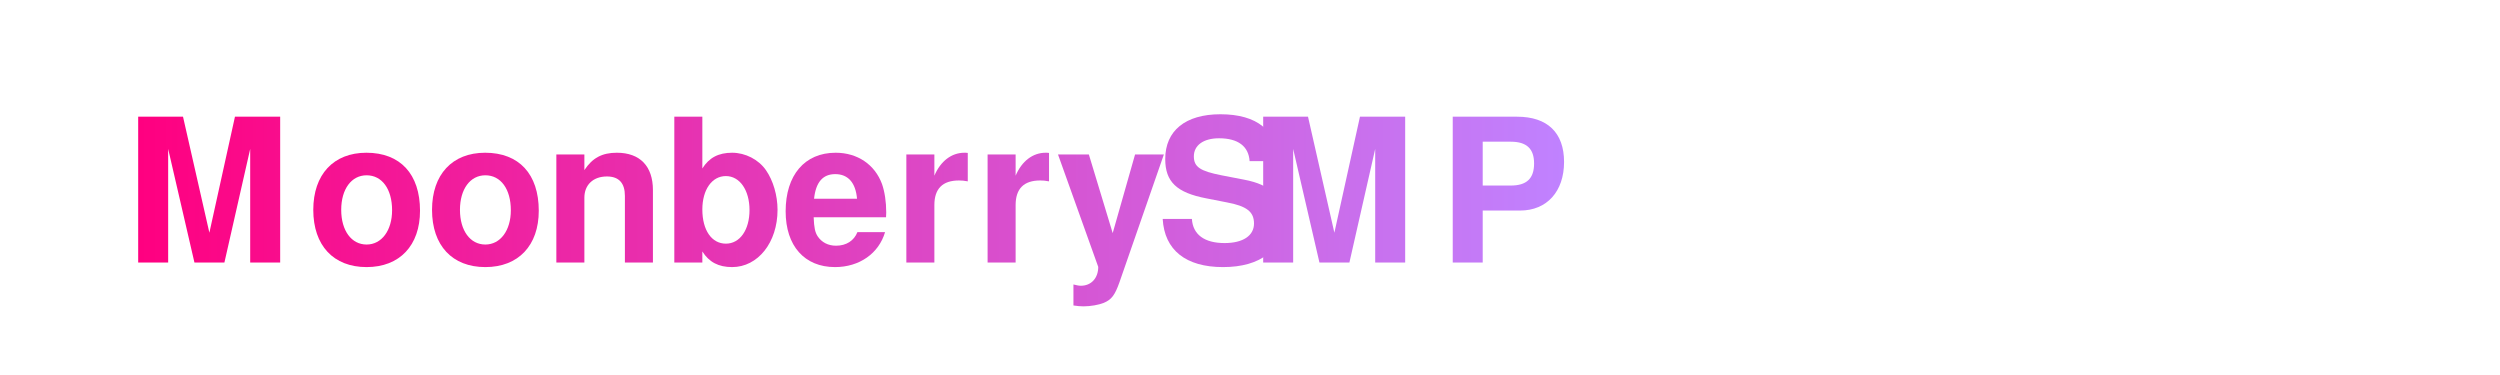
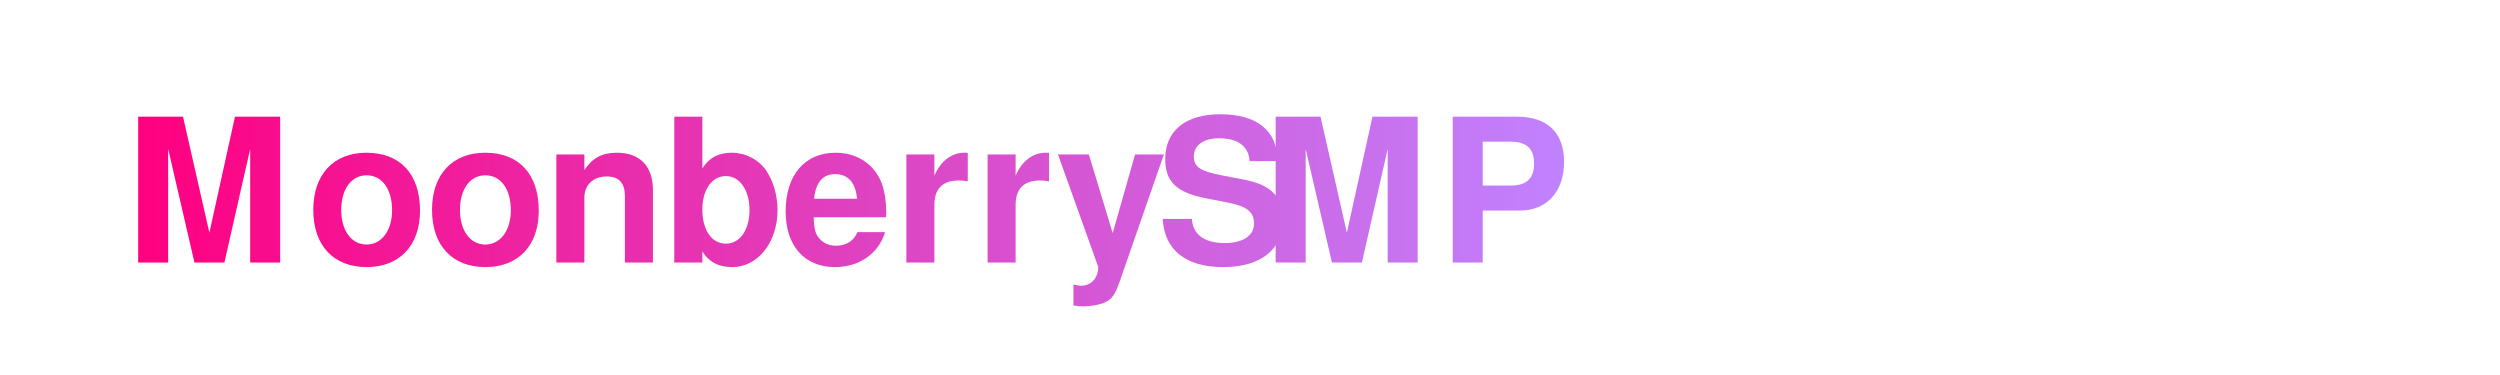
<svg xmlns="http://www.w3.org/2000/svg" width="400" height="60" viewBox="0 0 400 60">
  <defs>
    <linearGradient id="textGradient" x1="0%" y1="0%" x2="100%" y2="0%">
      <stop offset="0%" stop-color="#FF0080" />
      <stop offset="100%" stop-color="#C082FF" />
    </linearGradient>
    <style>
      .gradient-text {
        font-family: -apple-system, BlinkMacSystemFont, "Segoe UI", Helvetica, Arial, sans-serif;
        font-size: 32px;
        fill: url(#textGradient);
        font-weight: 700;
        text-rendering: optimizeLegibility;
      }
    </style>
  </defs>
  <rect width="400" height="60" fill="transparent" />
  <text x="20" y="42" class="gradient-text">
    <tspan x="20" opacity="0">M<animate attributeName="opacity" to="1" begin="0.0s" dur="0.35s" fill="freeze" />
    </tspan>
    <tspan x="49" opacity="0">o<animate attributeName="opacity" to="1" begin="0.10s" dur="0.35s" fill="freeze" />
    </tspan>
    <tspan x="68" opacity="0">o<animate attributeName="opacity" to="1" begin="0.2s" dur="0.35s" fill="freeze" />
    </tspan>
    <tspan x="87" opacity="0">n<animate attributeName="opacity" to="1" begin="0.3s" dur="0.35s" fill="freeze" />
    </tspan>
    <tspan x="106" opacity="0">b<animate attributeName="opacity" to="1" begin="0.4s" dur="0.35s" fill="freeze" />
    </tspan>
    <tspan x="125" opacity="0">e<animate attributeName="opacity" to="1" begin="0.5s" dur="0.35s" fill="freeze" />
    </tspan>
    <tspan x="143" opacity="0">r<animate attributeName="opacity" to="1" begin="0.6s" dur="0.35s" fill="freeze" />
    </tspan>
    <tspan x="156" opacity="0">r<animate attributeName="opacity" to="1" begin="0.7s" dur="0.35s" fill="freeze" />
    </tspan>
    <tspan x="169" opacity="0">y<animate attributeName="opacity" to="1" begin="0.8s" dur="0.35s" fill="freeze" />
    </tspan>
    <tspan x="185" opacity="0">S<animate attributeName="opacity" to="1" begin="0.9s" dur="0.35s" fill="freeze" />
    </tspan>
-     <tspan x="200" opacity="0">M<animate attributeName="opacity" to="1" begin="1s" dur="0.2s" fill="freeze" />
+     <tspan x="202" opacity="0">M<animate attributeName="opacity" to="1" begin="1s" dur="0.2s" fill="freeze" />
    </tspan>
    <tspan x="230" opacity="0">P<animate attributeName="opacity" to="1" begin="1.1s" dur="0.2s" fill="freeze" />
    </tspan>
  </text>
</svg>
